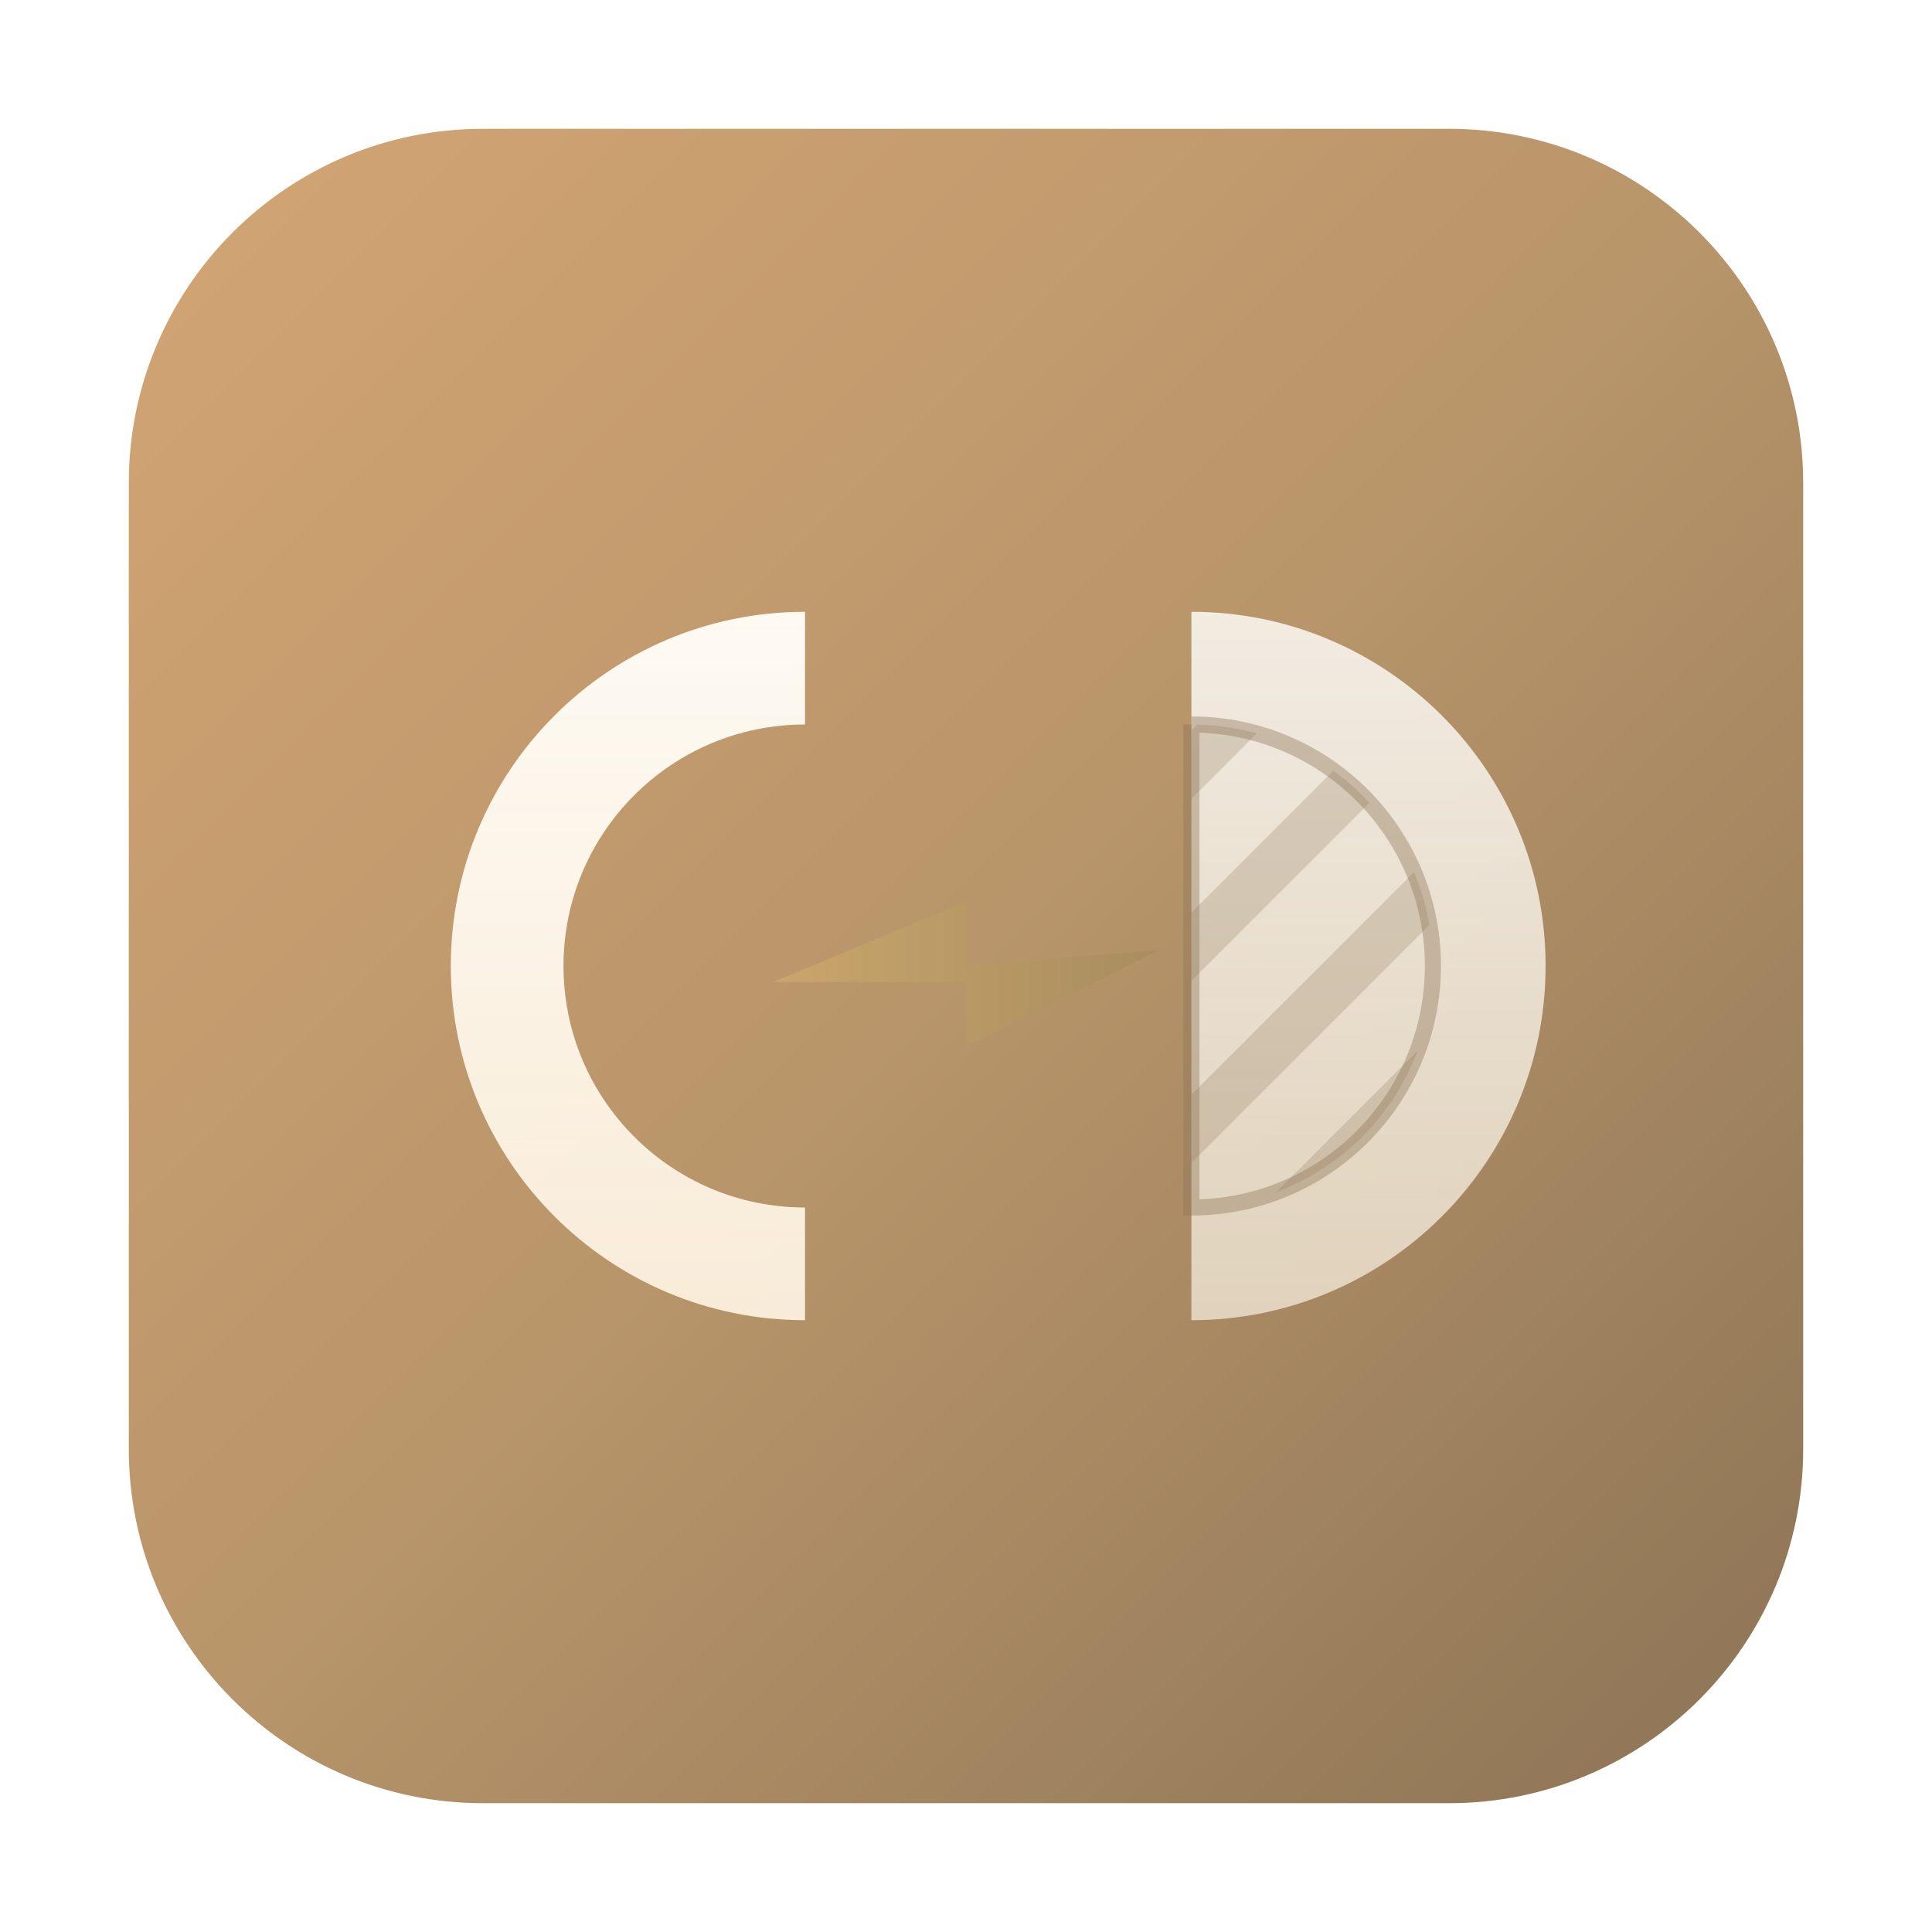
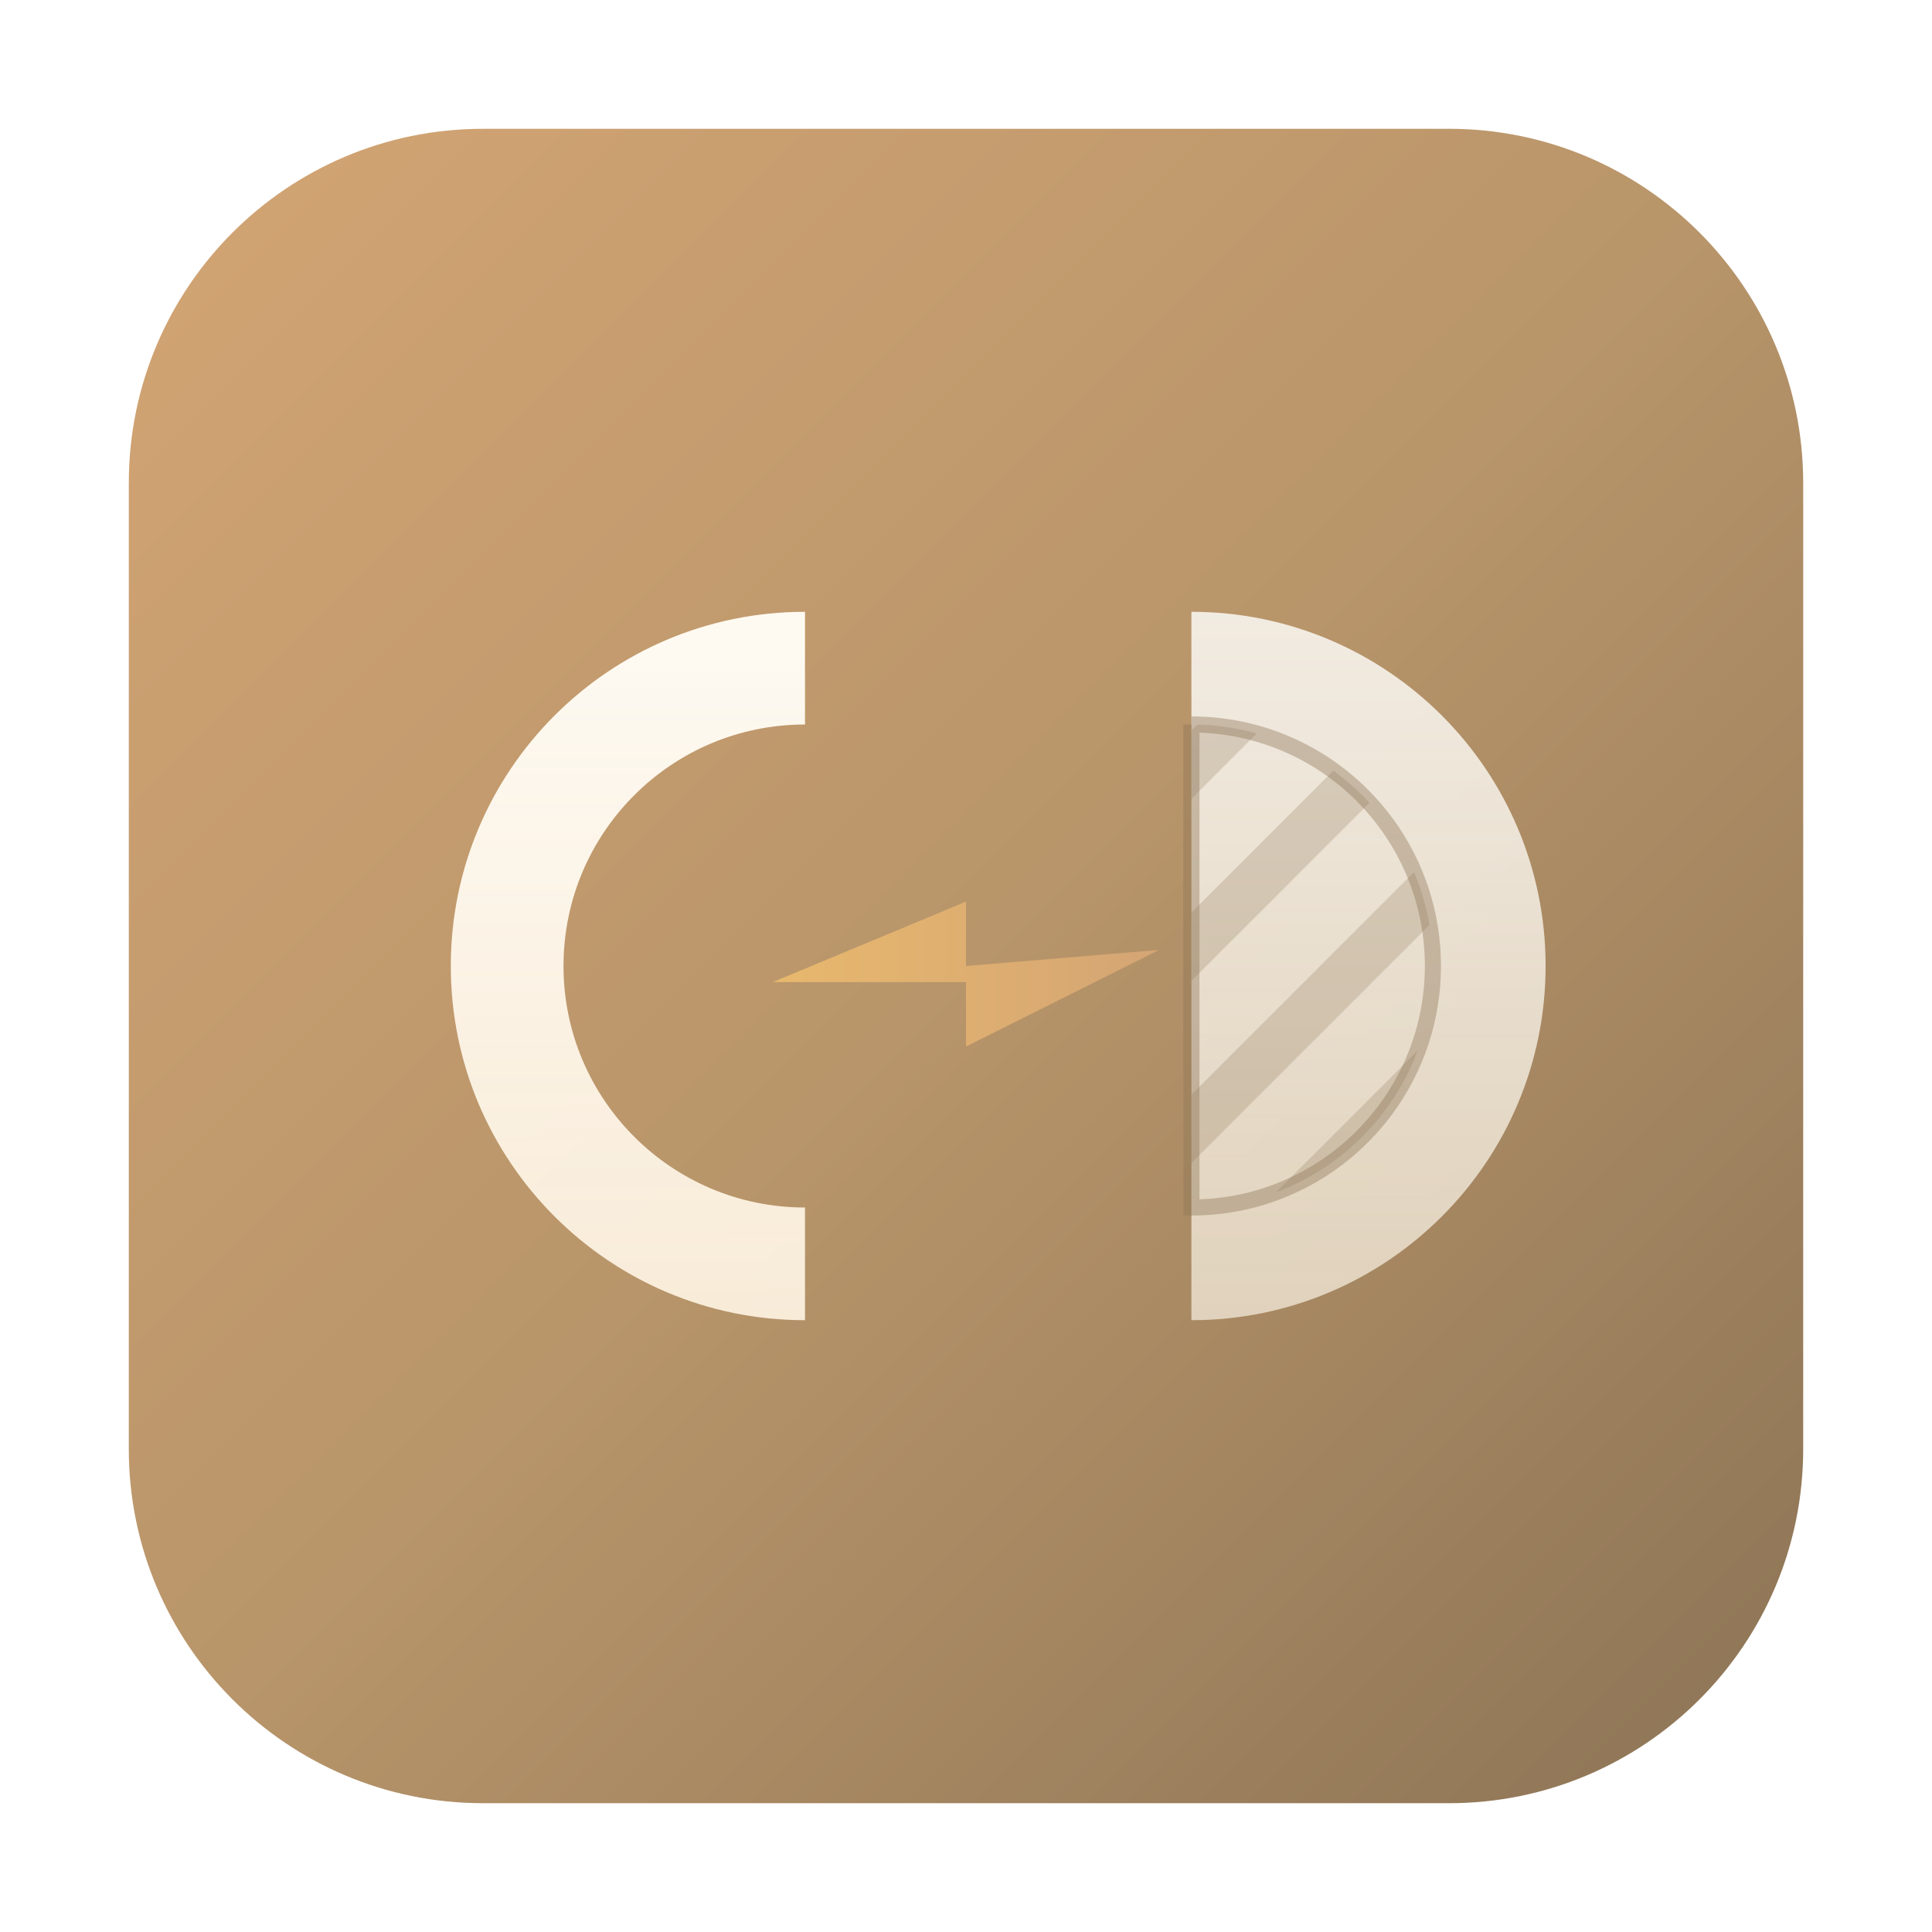
<svg xmlns="http://www.w3.org/2000/svg" width="120" height="120" viewBox="0 0 120 120" fill="none">
  <defs>
    <linearGradient id="bgGradient" x1="0%" y1="0%" x2="100%" y2="100%">
      <stop offset="0%" style="stop-color:#d4a574;stop-opacity:1" />
      <stop offset="50%" style="stop-color:#b8956a;stop-opacity:1" />
      <stop offset="100%" style="stop-color:#8b7355;stop-opacity:1" />
    </linearGradient>
    <linearGradient id="diskCGradient" x1="0%" y1="0%" x2="0%" y2="100%">
      <stop offset="0%" style="stop-color:#fffcf5;stop-opacity:0.98" />
      <stop offset="100%" style="stop-color:#fef3e2;stop-opacity:0.92" />
    </linearGradient>
    <linearGradient id="diskDGradient" x1="0%" y1="0%" x2="0%" y2="100%">
      <stop offset="0%" style="stop-color:#f5f0e8;stop-opacity:0.95" />
      <stop offset="100%" style="stop-color:#e8dcc8;stop-opacity:0.88" />
    </linearGradient>
    <linearGradient id="lightningGradient" x1="0%" y1="0%" x2="100%" y2="0%">
-       <stop offset="0%" style="stop-color:#c9a66b;stop-opacity:1" />
-       <stop offset="100%" style="stop-color:#a88d5f;stop-opacity:1" />
+       <stop offset="0%" style="stop-color:#e8b86d;stop-opacity:1" />
+       <stop offset="100%" style="stop-color:#d4a574;stop-opacity:1" />
    </linearGradient>
    <pattern id="sparseStripePattern" patternUnits="userSpaceOnUse" width="8" height="8" patternTransform="rotate(45)">
      <rect width="8" height="8" fill="none" />
      <rect width="3" height="8" fill="#8b7355" opacity="0.25" />
    </pattern>
  </defs>
  <rect x="8" y="8" width="104" height="104" rx="22" fill="url(#bgGradient)" />
  <g transform="translate(60, 60)">
    <g transform="translate(-18, 0)">
      <path d="M 8 -22             A 22 22 0 1 0 8 22            L 8 15            A 15 15 0 1 1 8 -15            Z" fill="url(#diskCGradient)" />
    </g>
    <g transform="translate(0, 0)">
      <path d="M -12 1 L 0 -4 L 0 0 L 12 -1 L 0 5 L 0 1 Z" fill="url(#lightningGradient)" />
    </g>
    <g transform="translate(22, 0)">
      <path d="M -8 -22             L -8 22            A 22 22 0 0 0 -8 -22            Z" fill="url(#diskDGradient)" />
      <path d="M -8 -15             L -8 15            A 15 15 0 0 0 -8 -15            Z" fill="url(#sparseStripePattern)" />
      <path d="M -8 -15             L -8 15            A 15 15 0 0 0 -8 -15" stroke="#8b7355" stroke-width="1" fill="none" opacity="0.4" />
    </g>
  </g>
</svg>
